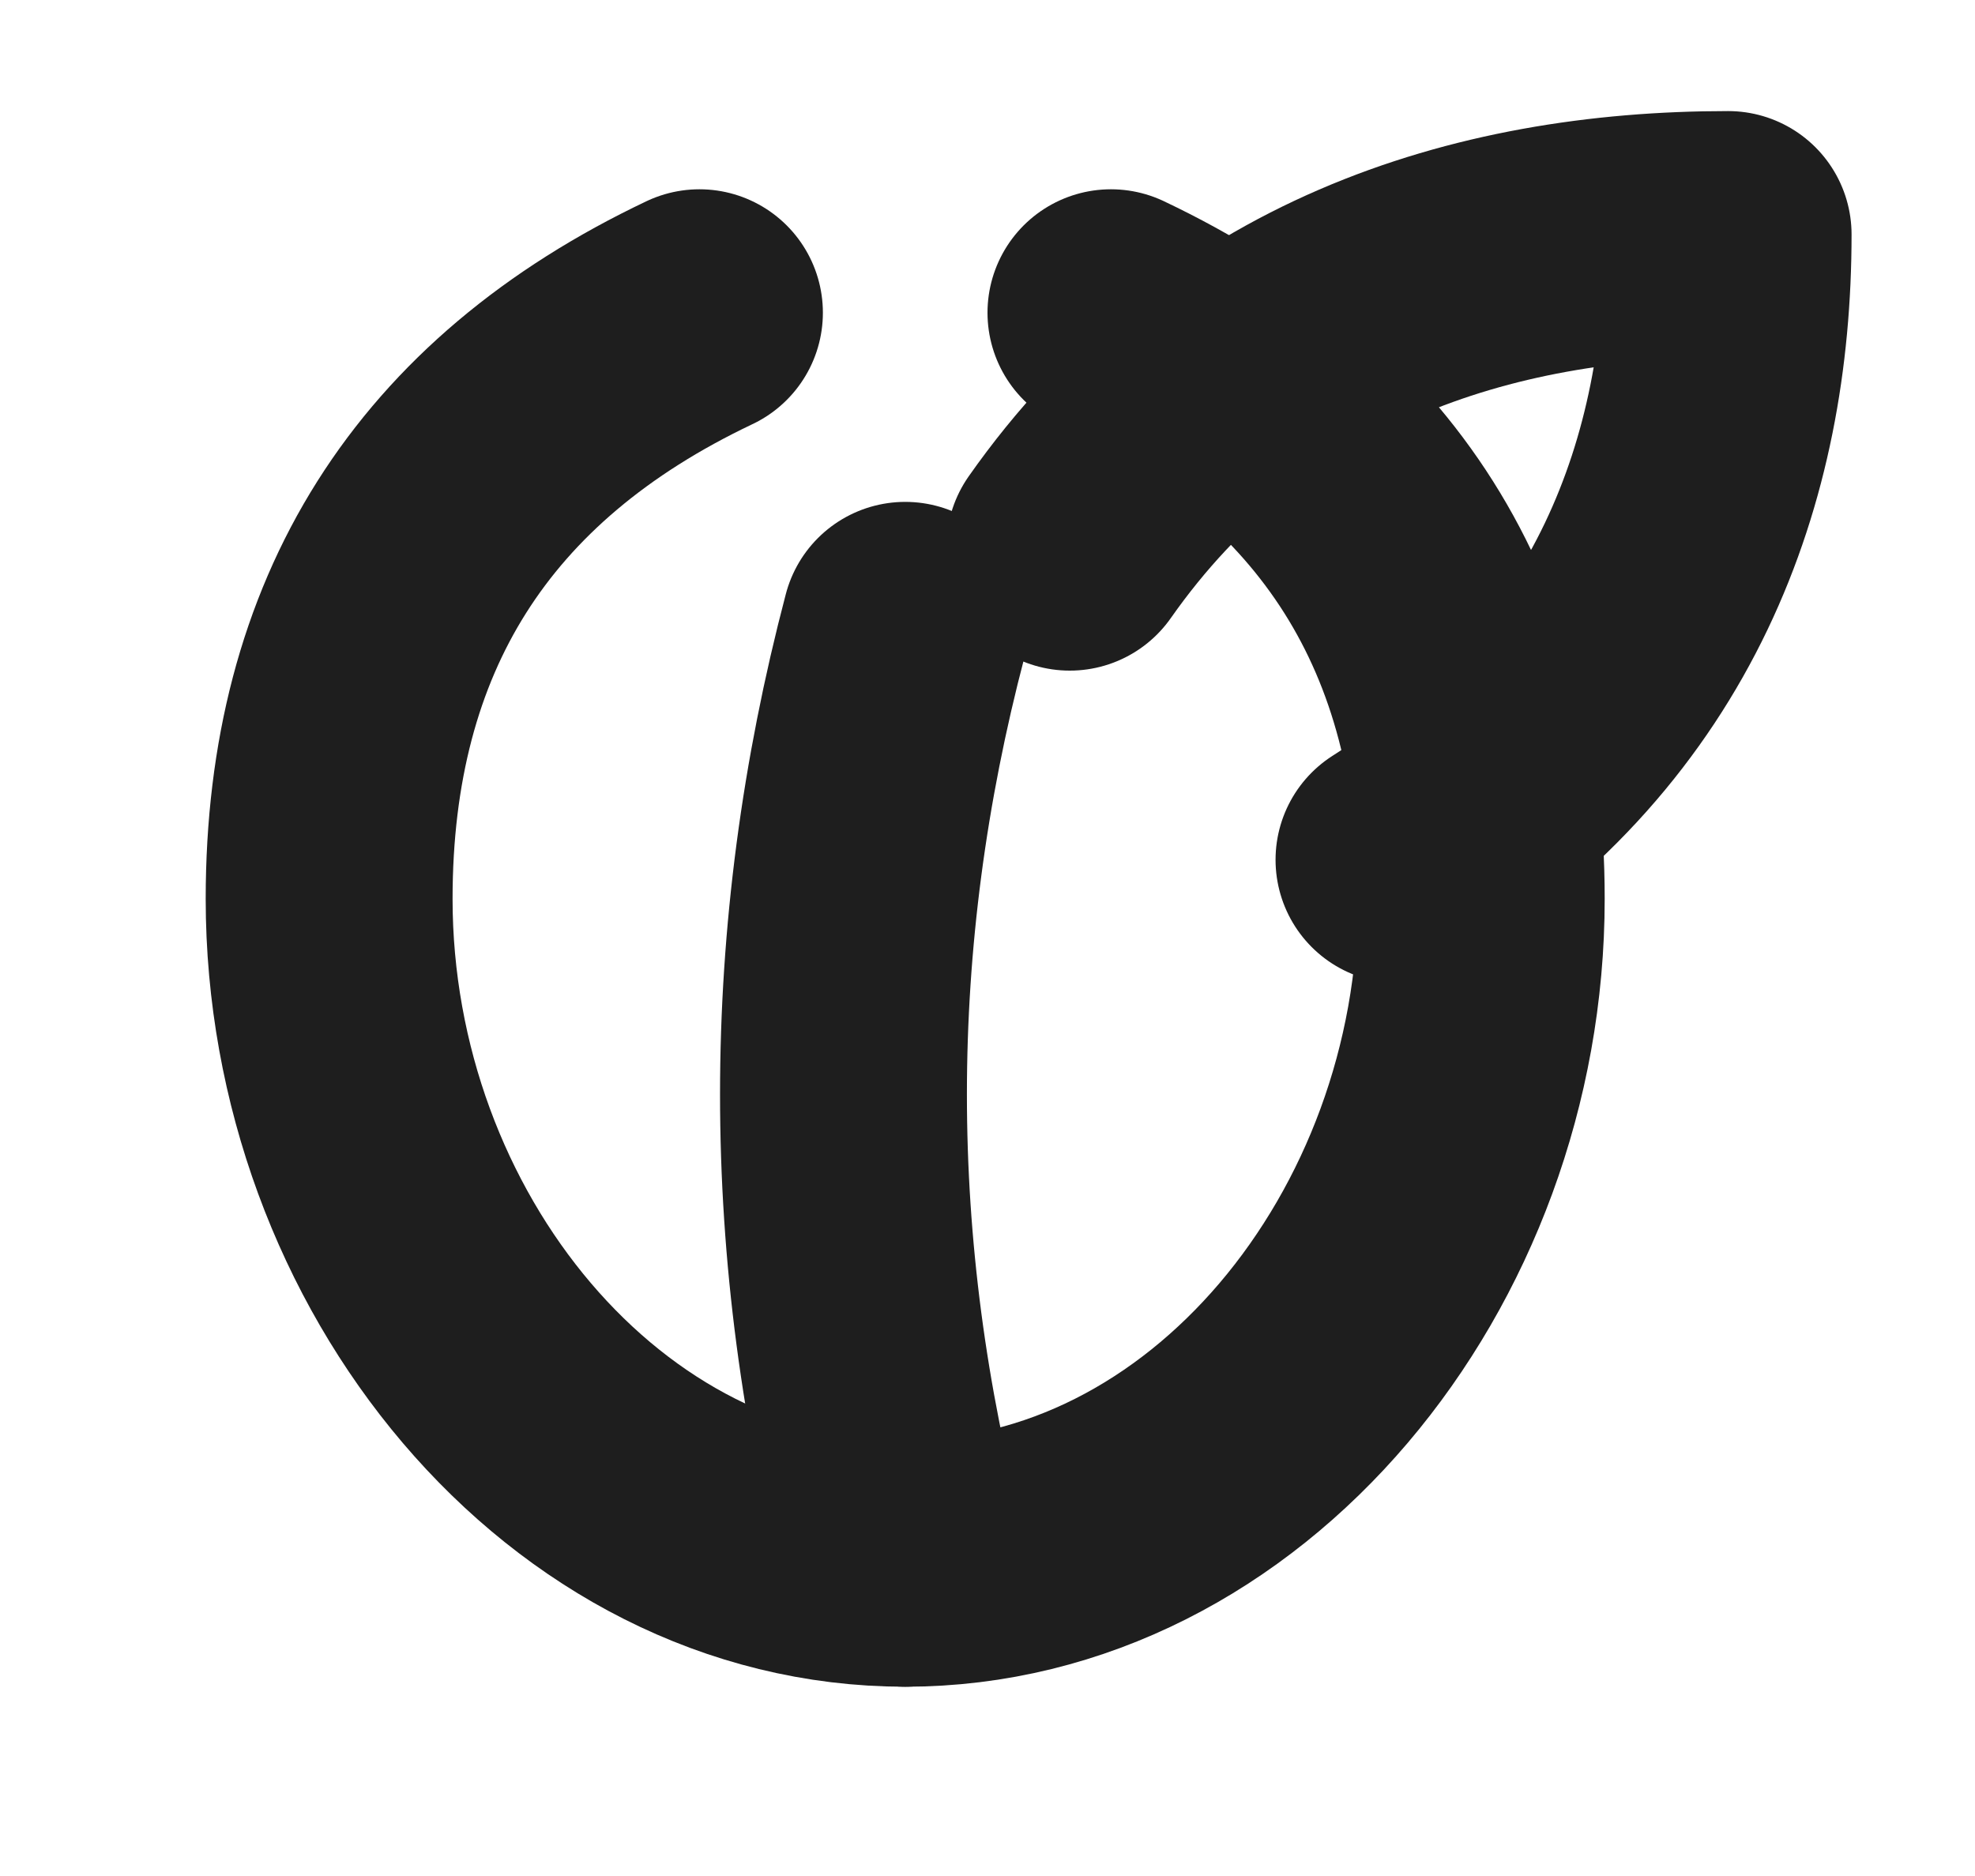
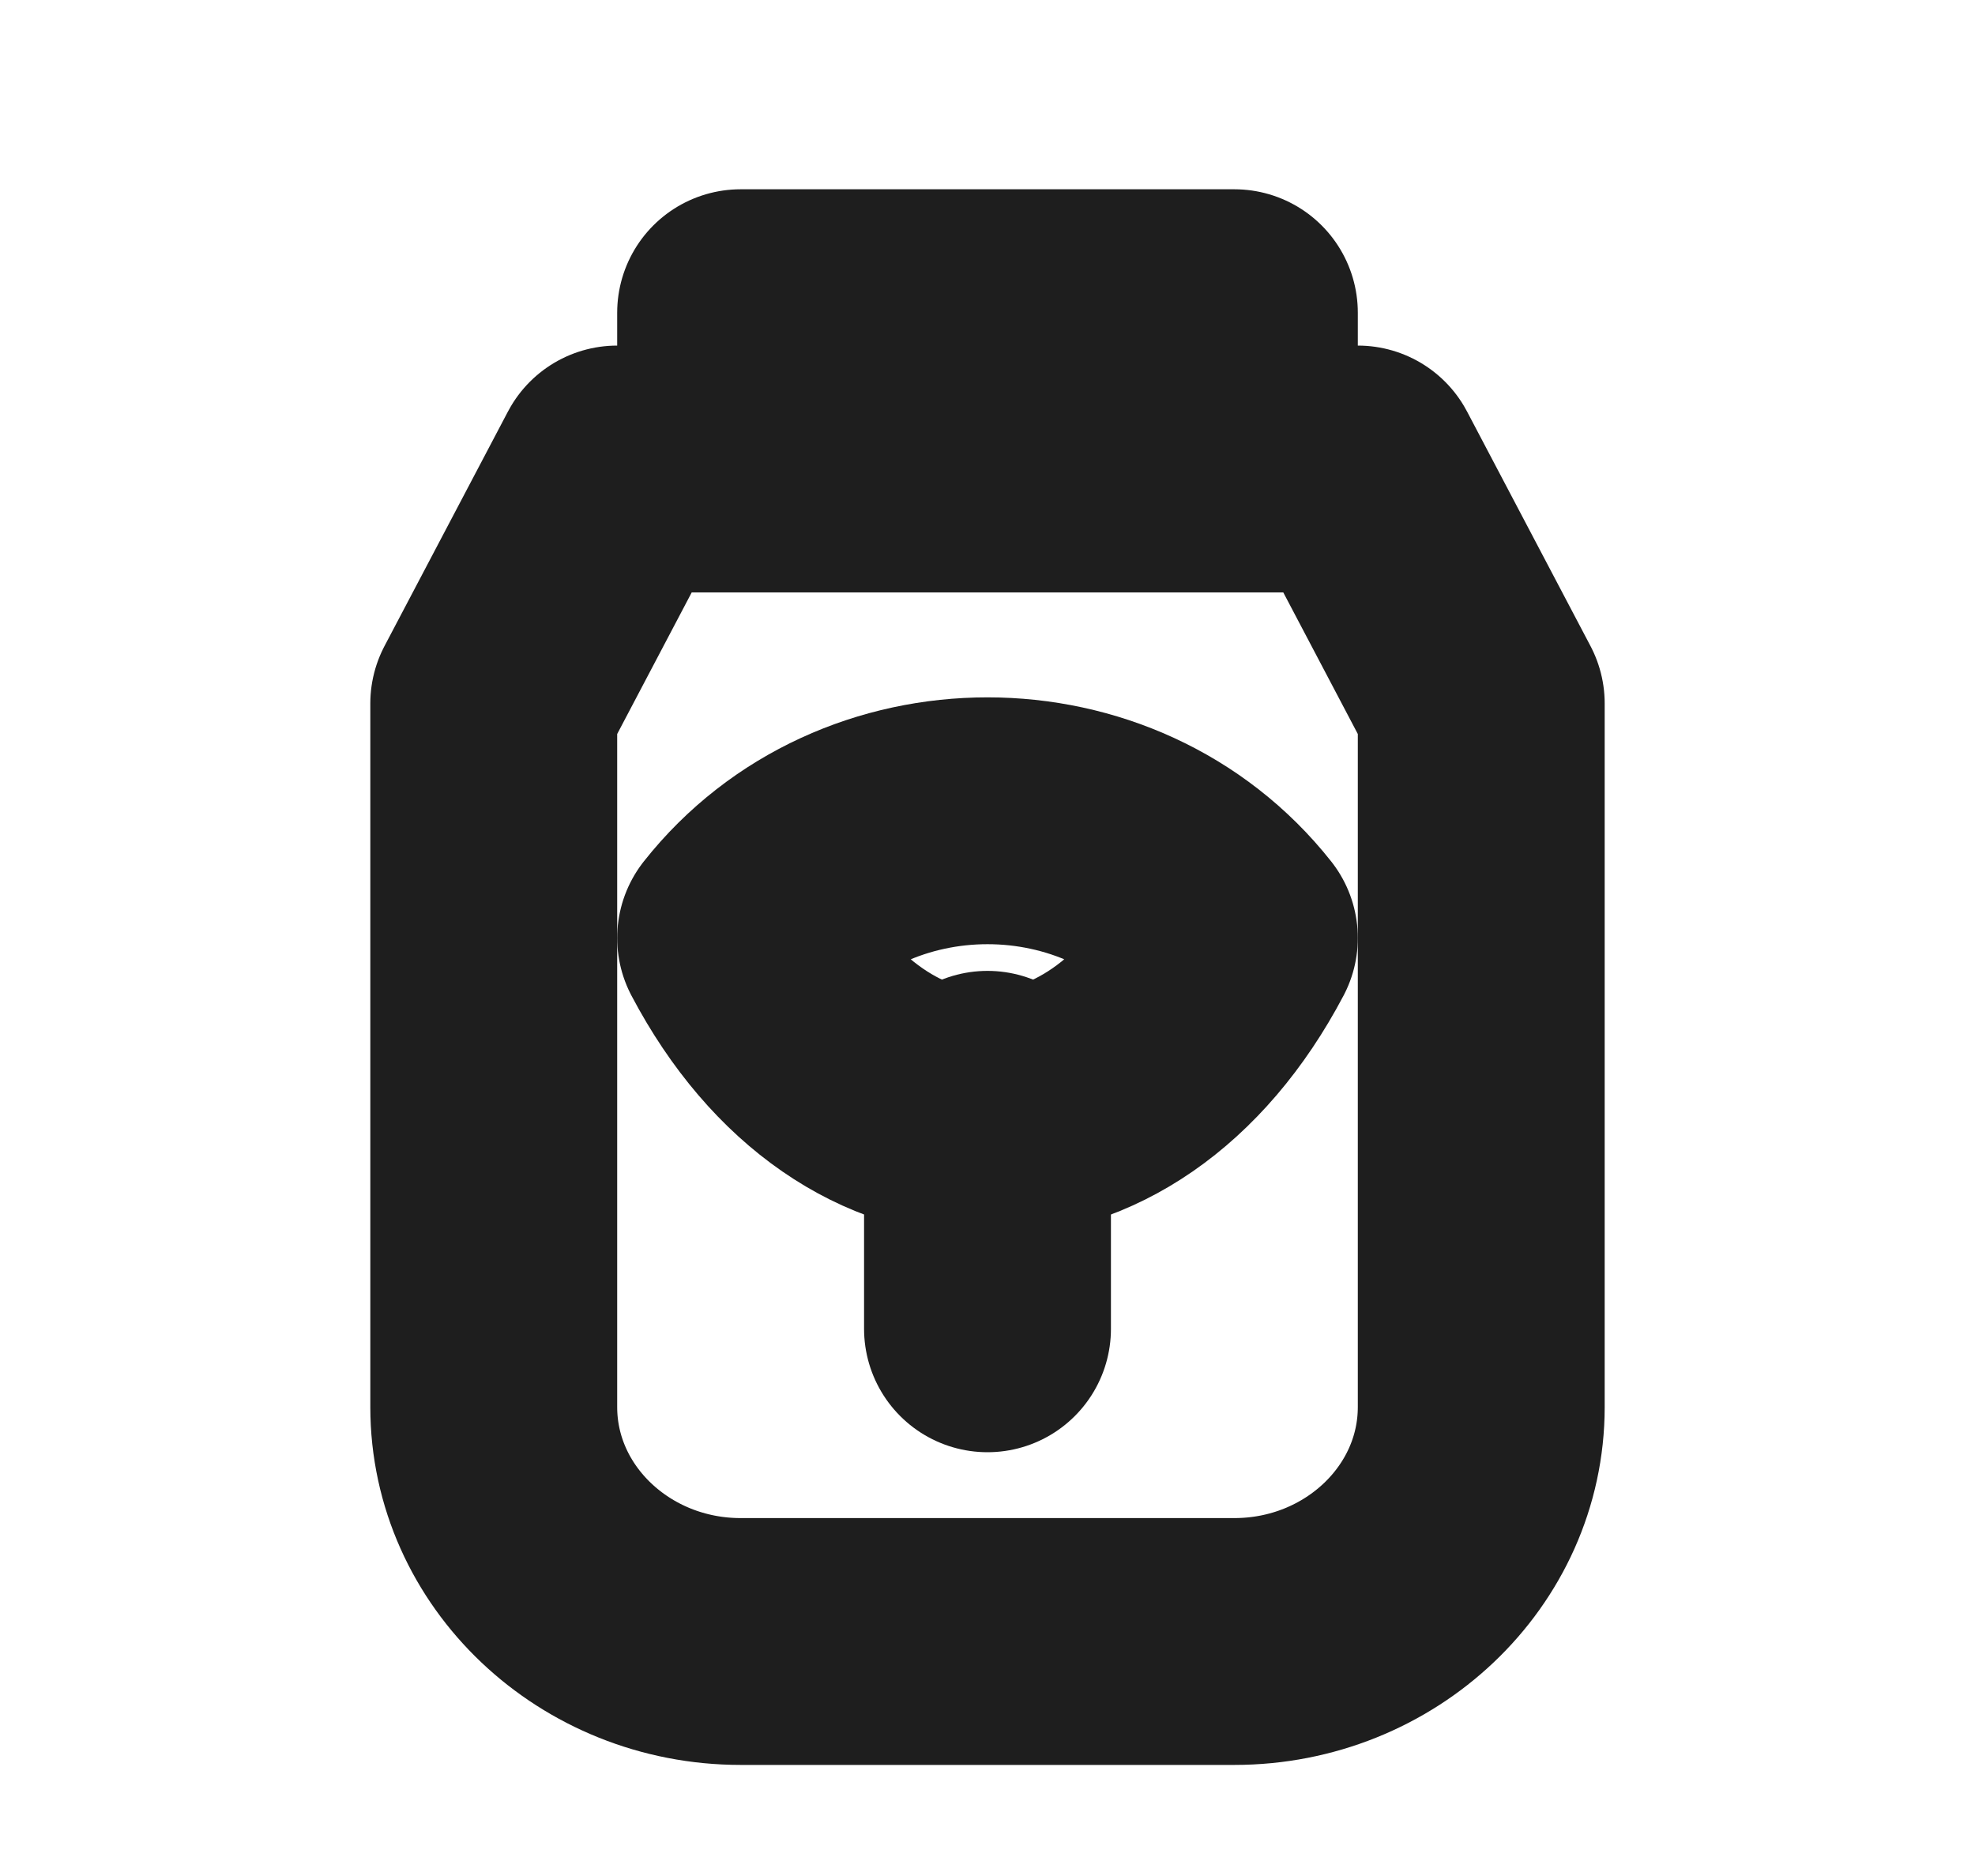
<svg xmlns="http://www.w3.org/2000/svg" width="20" height="19" viewBox="0 0 20 19" fill="none">
-   <path d="M7.083 3.167C4.583 4.354 3.333 6.333 3.333 9.104C3.333 12.667 5.917 15.833 9.167 15.833C12.417 15.833 15 12.667 15 9.104C15 6.333 13.75 4.354 11.25 3.167" stroke="#1E1E1E" stroke-width="2.5" stroke-linecap="round" stroke-linejoin="round" />
-   <path d="M9.167 15.833C8.333 12.667 8.333 9.5 9.167 6.333" stroke="#1E1E1E" stroke-width="2.5" stroke-linecap="round" stroke-linejoin="round" />
-   <path d="M10.833 5.542C12.5 3.167 15 2.375 17.5 2.375C17.5 4.75 16.667 7.125 14.167 8.708" stroke="#1E1E1E" stroke-width="2.5" stroke-linecap="round" stroke-linejoin="round" />
+   <path d="M6.25 4.75H13.75L15 7.125V14.25C15 15.562 13.875 16.625 12.5 16.625H7.5C6.125 16.625 5 15.562 5 14.25V7.125L6.25 4.75Z" stroke="#1E1E1E" stroke-width="2.5" stroke-linecap="round" stroke-linejoin="round" />
+   <path d="M7.5 4.75V3.167H12.5V4.75" stroke="#1E1E1E" stroke-width="2.5" stroke-linecap="round" stroke-linejoin="round" />
+   <path d="M7.5 9.5C8.75 7.917 11.25 7.917 12.5 9.5C11.25 11.875 8.75 11.875 7.5 9.5Z" stroke="#1E1E1E" stroke-width="2.5" stroke-linecap="round" stroke-linejoin="round" />
+   <path d="M10 11.083V13.458" stroke="#1E1E1E" stroke-width="2.5" stroke-linecap="round" />
</svg>
